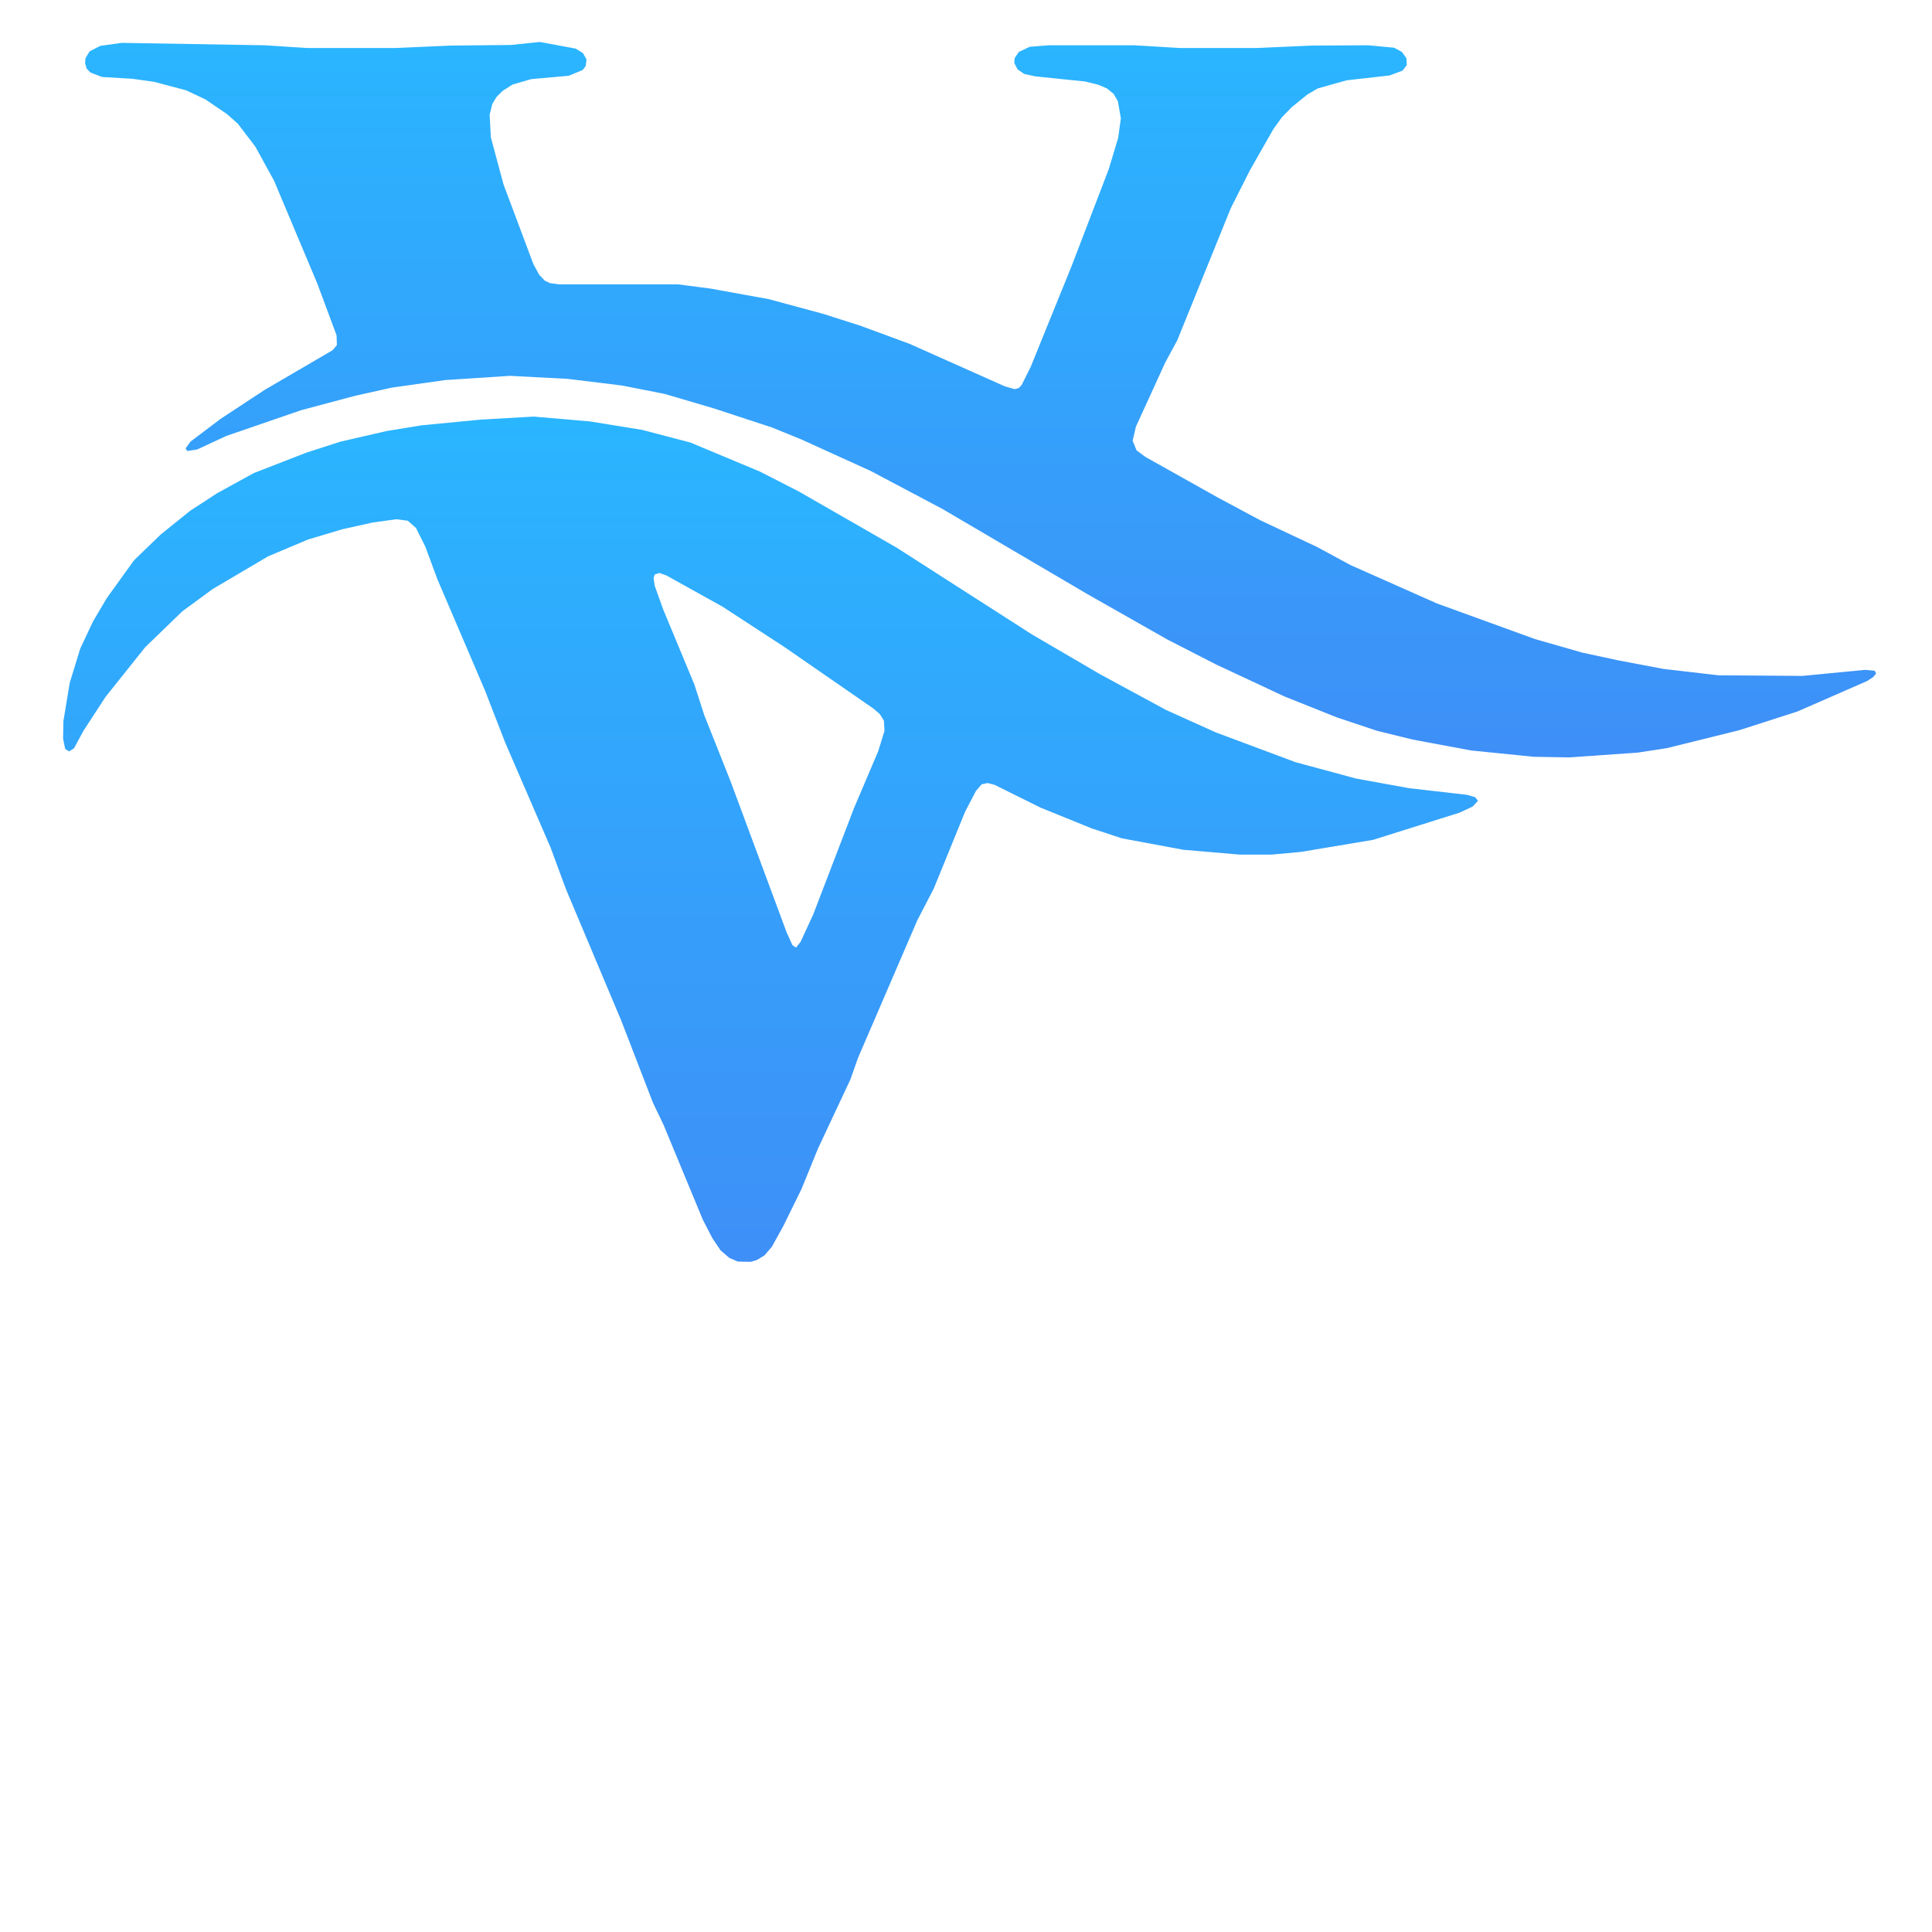
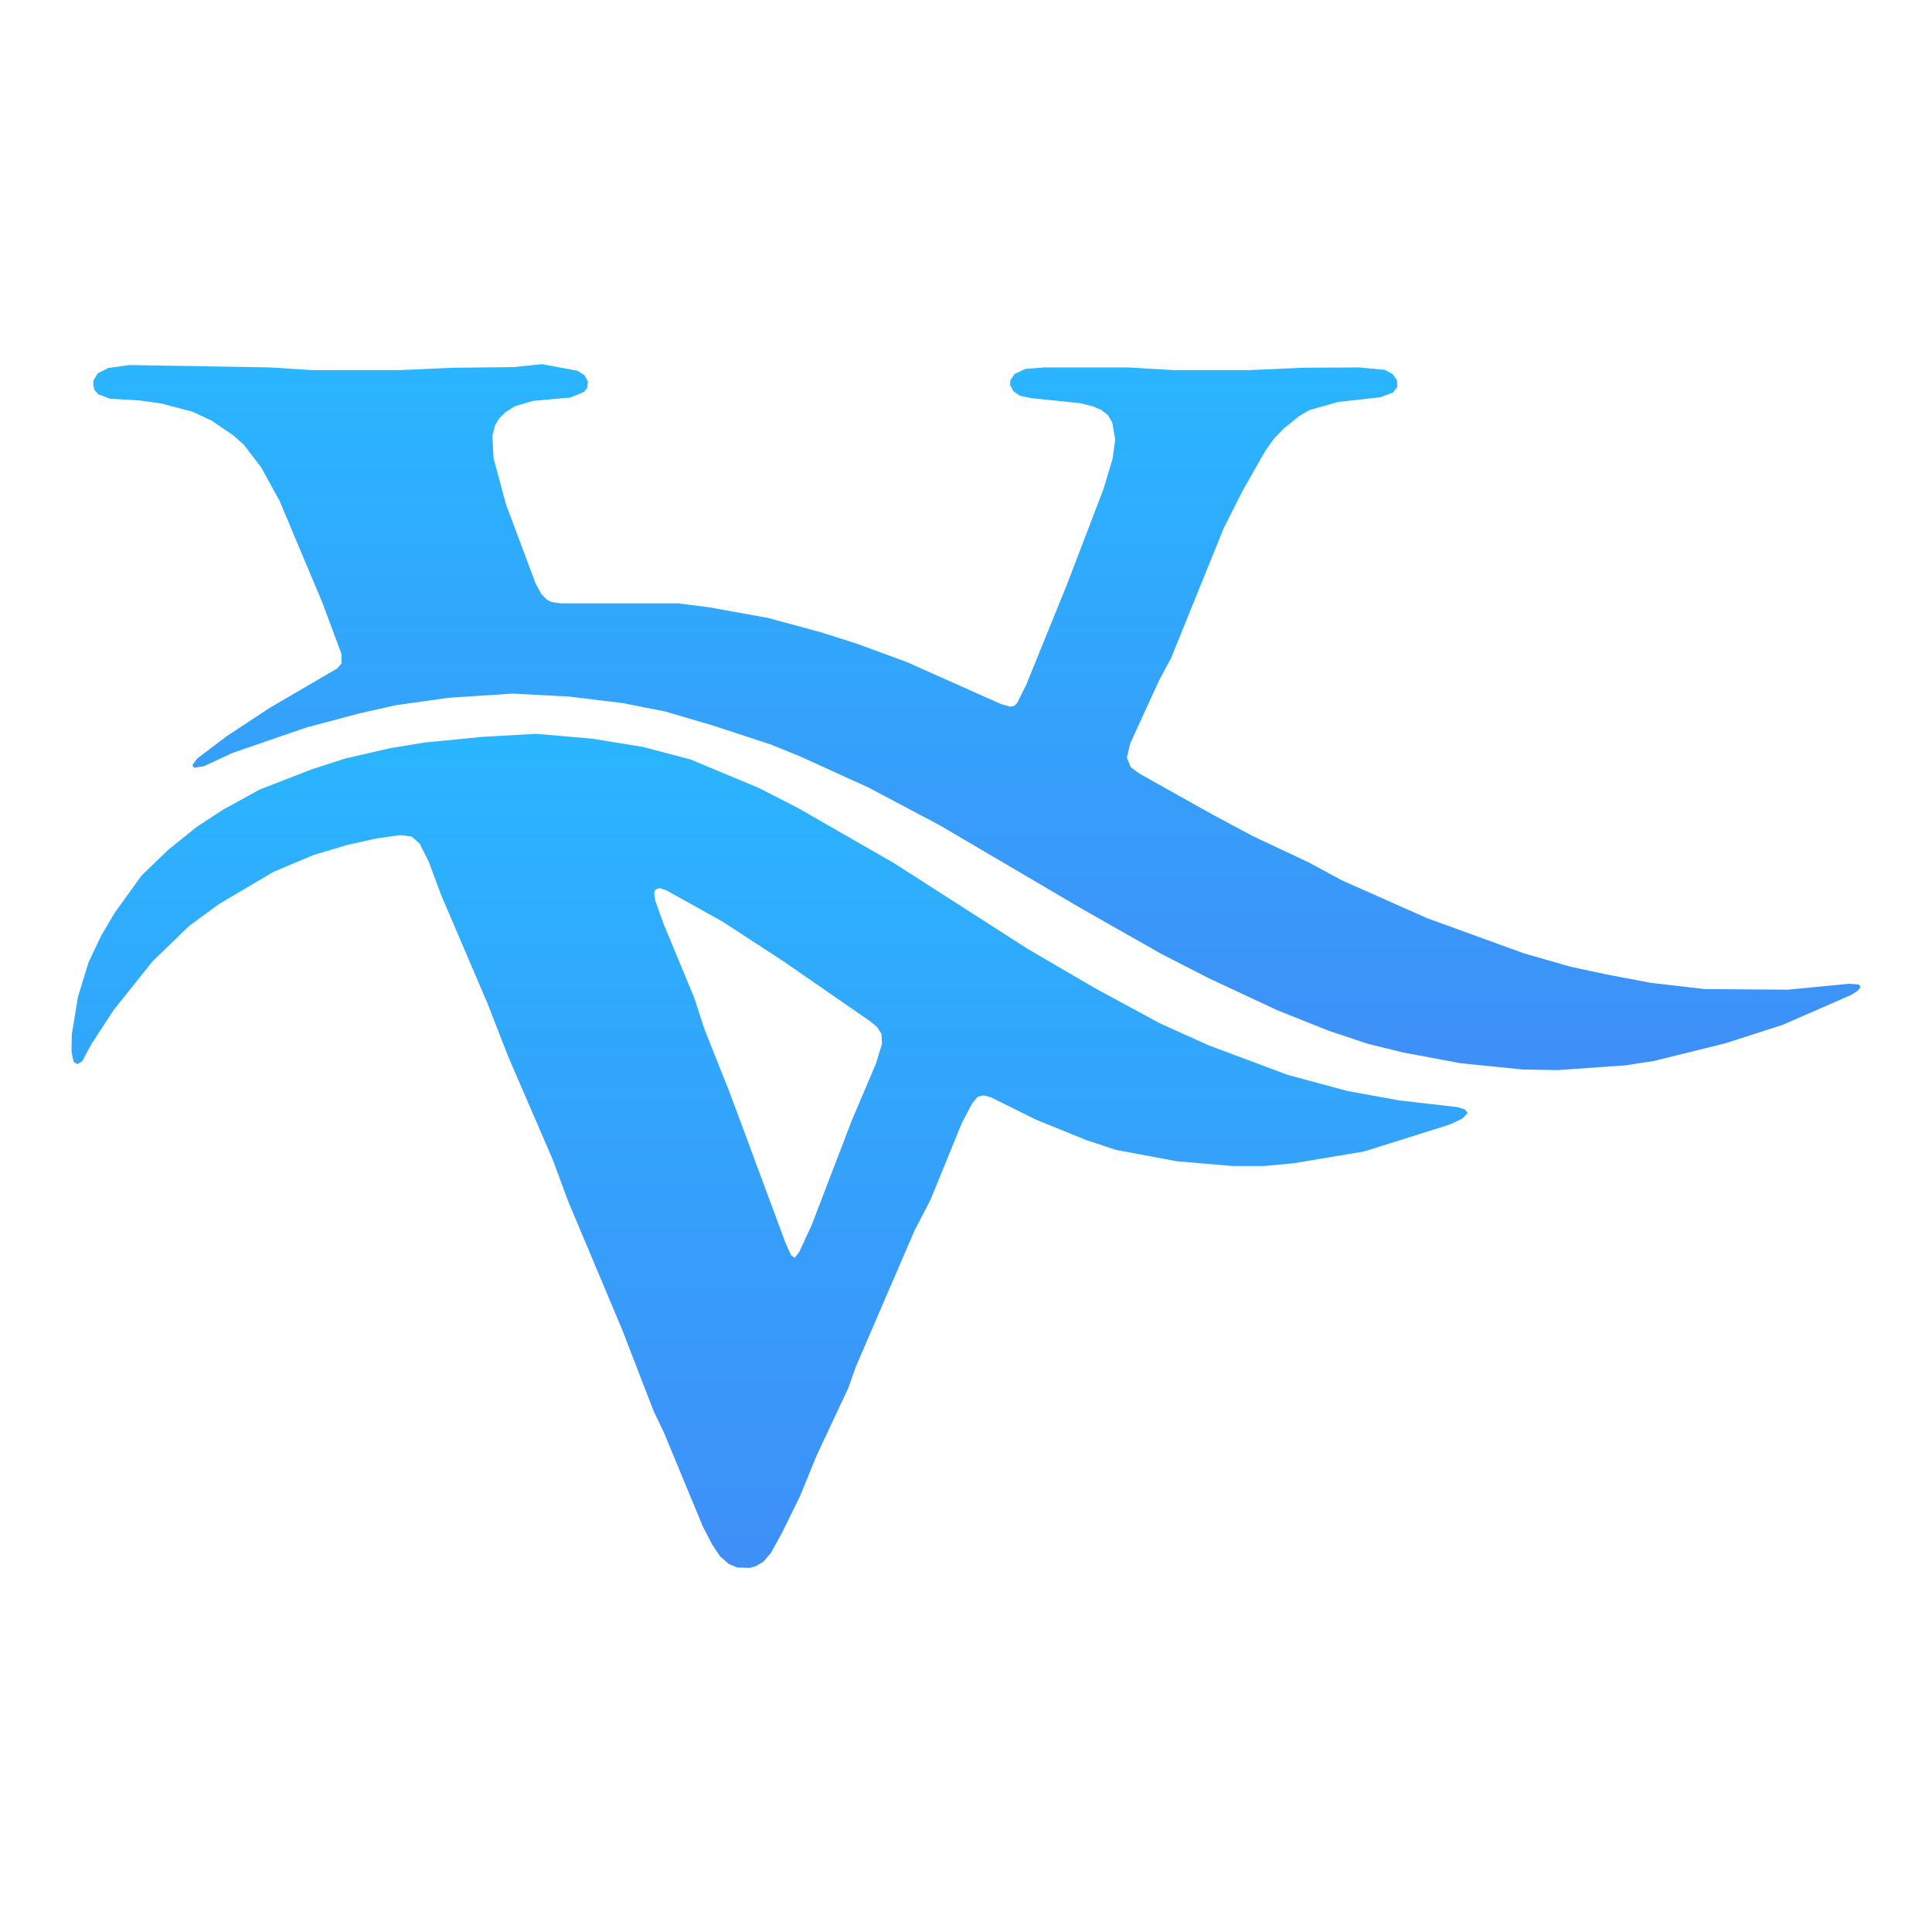
- <svg xmlns="http://www.w3.org/2000/svg" viewBox="0 0 64 64" width="64" height="64" role="img" aria-label="Veyra">
+ <svg xmlns="http://www.w3.org/2000/svg" viewBox="-0.31 -1.01 64.86 45.21" width="64" height="64" role="img" aria-label="Veyra">
  <defs>
    <linearGradient id="veyraBrand" x1="0" y1="0" x2="0" y2="1">
      <stop offset="0" stop-color="#2AB5FF" />
      <stop offset="1" stop-color="#3E8FF7" />
    </linearGradient>
  </defs>
  <g fill="url(#veyraBrand)" fill-rule="evenodd">
    <path d="M2.99 2.40 L2.87 2.27 L2.82 2.10 L2.83 1.93 L2.97 1.70 L3.32 1.52 L4.03 1.42 L8.77 1.50 L10.17 1.59 L13.12 1.59 L14.92 1.51 L16.93 1.49 L17.88 1.39 L19.07 1.61 L19.31 1.76 L19.43 1.97 L19.40 2.19 L19.30 2.32 L18.84 2.51 L17.60 2.62 L16.98 2.80 L16.65 3.01 L16.45 3.21 L16.31 3.44 L16.22 3.80 L16.26 4.55 L16.68 6.11 L17.67 8.75 L17.86 9.10 L18.05 9.30 L18.22 9.38 L18.52 9.42 L22.46 9.42 L23.54 9.56 L25.47 9.91 L27.28 10.40 L28.50 10.79 L30.13 11.39 L33.29 12.80 L33.61 12.89 L33.74 12.86 L33.84 12.76 L34.14 12.16 L35.50 8.81 L36.73 5.60 L37.04 4.57 L37.13 3.92 L37.03 3.35 L36.89 3.11 L36.67 2.93 L36.39 2.81 L35.95 2.70 L34.30 2.53 L33.93 2.45 L33.71 2.30 L33.60 2.09 L33.61 1.93 L33.75 1.72 L34.11 1.55 L34.74 1.50 L37.56 1.50 L39.09 1.59 L41.64 1.59 L43.44 1.51 L45.32 1.50 L46.18 1.58 L46.44 1.72 L46.59 1.93 L46.60 2.16 L46.46 2.34 L46.03 2.50 L44.61 2.66 L43.65 2.93 L43.31 3.13 L42.79 3.55 L42.46 3.89 L42.18 4.28 L41.40 5.65 L40.77 6.90 L39.00 11.27 L38.60 12.01 L37.63 14.13 L37.52 14.60 L37.65 14.92 L37.95 15.14 L40.34 16.48 L41.74 17.23 L43.63 18.12 L44.74 18.72 L47.60 19.99 L50.85 21.17 L52.42 21.62 L53.63 21.88 L55.11 22.16 L56.92 22.37 L59.71 22.39 L61.78 22.19 L62.10 22.22 L62.15 22.31 L62.05 22.43 L61.85 22.56 L59.54 23.57 L57.61 24.19 L55.23 24.78 L54.26 24.93 L51.99 25.09 L50.81 25.07 L48.73 24.86 L46.80 24.50 L45.62 24.21 L44.30 23.77 L42.57 23.08 L40.28 22.01 L38.68 21.19 L36.02 19.68 L31.22 16.86 L28.84 15.60 L26.53 14.55 L25.57 14.16 L23.65 13.53 L22.02 13.05 L20.60 12.77 L18.80 12.55 L16.89 12.45 L14.75 12.59 L12.98 12.84 L11.77 13.11 L9.97 13.59 L7.50 14.44 L6.53 14.89 L6.20 14.94 L6.15 14.85 L6.31 14.63 L7.30 13.88 L8.76 12.92 L11.02 11.60 L11.16 11.43 L11.15 11.11 L10.51 9.39 L9.08 5.99 L8.46 4.86 L7.88 4.10 L7.52 3.78 L6.80 3.29 L6.16 2.99 L5.10 2.71 L4.39 2.61 L3.38 2.55 Z" />
    <path d="M13.51 17.25 L13.13 17.20 L12.34 17.31 L11.35 17.53 L10.21 17.87 L8.88 18.43 L7.05 19.51 L6.04 20.25 L4.81 21.44 L3.50 23.08 L2.77 24.20 L2.45 24.79 L2.29 24.89 L2.16 24.81 L2.09 24.47 L2.10 23.89 L2.31 22.62 L2.66 21.48 L3.09 20.57 L3.54 19.81 L4.44 18.56 L5.33 17.70 L6.30 16.92 L7.19 16.34 L8.41 15.67 L10.16 14.99 L11.28 14.63 L12.80 14.28 L13.96 14.09 L15.92 13.90 L17.68 13.80 L19.54 13.96 L21.27 14.24 L22.87 14.66 L25.17 15.62 L26.46 16.28 L29.70 18.14 L34.19 21.02 L36.45 22.34 L38.63 23.52 L40.27 24.26 L42.92 25.25 L44.92 25.79 L46.68 26.11 L48.60 26.33 L48.87 26.41 L48.96 26.53 L48.78 26.72 L48.35 26.92 L45.49 27.82 L43.10 28.22 L42.12 28.31 L41.07 28.31 L39.20 28.15 L37.16 27.77 L36.16 27.44 L34.46 26.75 L32.95 26.00 L32.72 25.94 L32.52 25.98 L32.33 26.20 L31.97 26.89 L30.93 29.44 L30.39 30.48 L28.42 35.05 L28.17 35.76 L27.10 38.04 L26.55 39.39 L25.95 40.61 L25.57 41.30 L25.32 41.59 L25.07 41.74 L24.87 41.80 L24.44 41.79 L24.16 41.67 L23.87 41.42 L23.60 41.02 L23.28 40.40 L21.98 37.26 L21.63 36.53 L20.58 33.81 L18.75 29.46 L18.24 28.08 L16.74 24.61 L16.06 22.86 L14.49 19.19 L14.09 18.11 L13.78 17.49 Z M21.69 19.03 L21.65 19.15 L21.69 19.41 L21.97 20.19 L23.00 22.67 L23.33 23.69 L24.20 25.88 L26.06 30.89 L26.25 31.31 L26.37 31.39 L26.52 31.20 L26.94 30.29 L28.29 26.77 L29.09 24.89 L29.30 24.21 L29.28 23.87 L29.14 23.65 L28.93 23.47 L25.98 21.43 L23.94 20.10 L22.07 19.06 L21.84 18.98 Z" />
    <path d="" />
  </g>
</svg>
